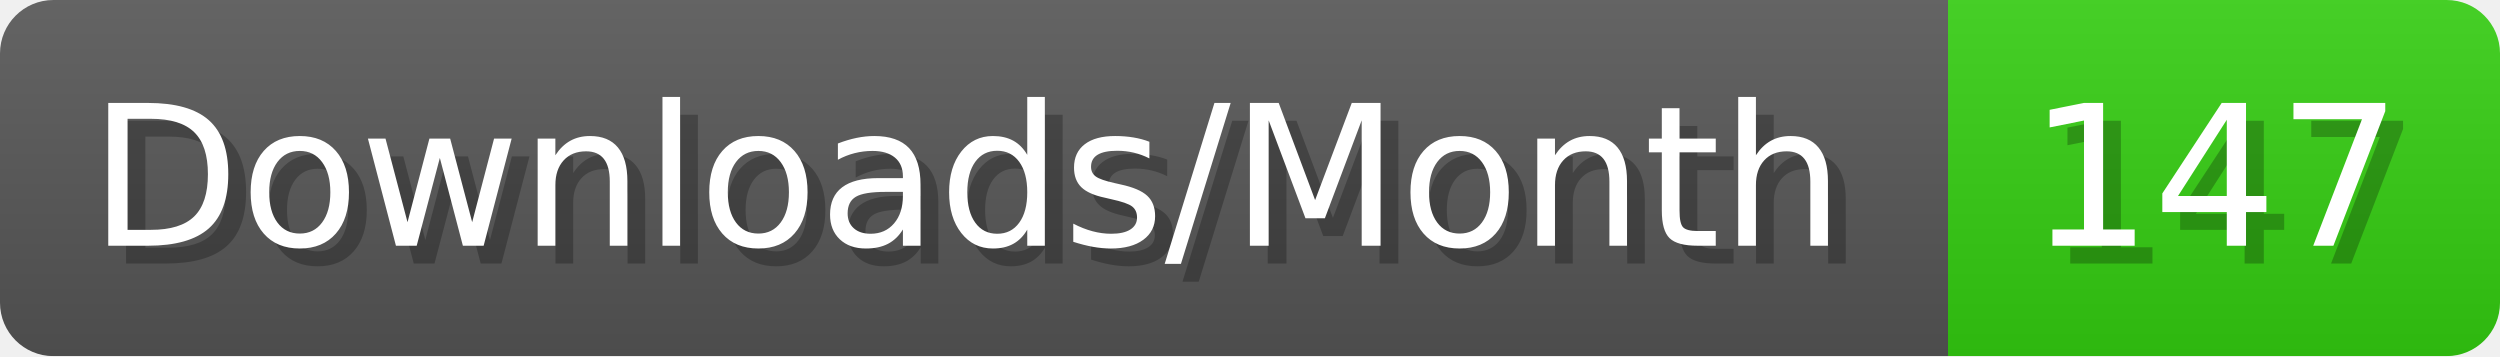
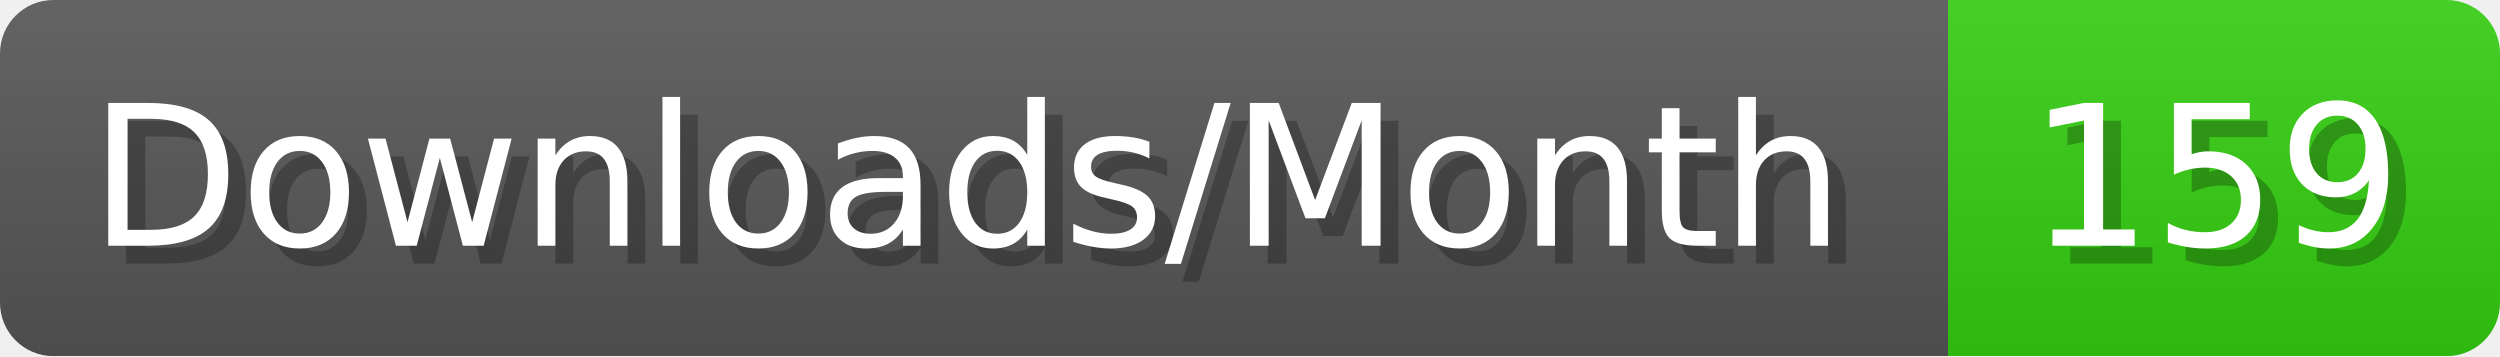
- <svg xmlns="http://www.w3.org/2000/svg" width="140.4" height="20" viewBox="0 0 1404 200" role="img" aria-label="Downloads/Month: 147">
+ <svg xmlns="http://www.w3.org/2000/svg" width="140.4" height="20" viewBox="0 0 1404 200" role="img" aria-label="Downloads/Month: 159">
  <linearGradient id="YlXUI" x2="0" y2="100%">
    <stop offset="0" stop-opacity=".1" stop-color="#EEE" />
    <stop offset="1" stop-opacity=".1" />
  </linearGradient>
  <mask id="JHhop">
    <rect width="1404" height="200" rx="30" fill="#FFF" />
  </mask>
  <g mask="url(#JHhop)">
    <rect width="1094" height="200" fill="#555" />
    <rect width="310" height="200" fill="#3C1" x="1094" />
    <rect width="1404" height="200" fill="url(#YlXUI)" />
  </g>
  <g aria-hidden="true" fill="#fff" text-anchor="start" font-family="Verdana,DejaVu Sans,sans-serif" font-size="110">
    <text x="60" y="148" textLength="994" fill="#000" opacity="0.25">Downloads/Month</text>
    <text x="50" y="138" textLength="994">Downloads/Month</text>
-     <text x="1149" y="148" textLength="210" fill="#000" opacity="0.25">147</text>
-     <text x="1139" y="138" textLength="210">147</text>
+     <text x="1149" y="148" textLength="210" fill="#000" opacity="0.25">159</text>
+     <text x="1139" y="138" textLength="210">159</text>
  </g>
</svg>
